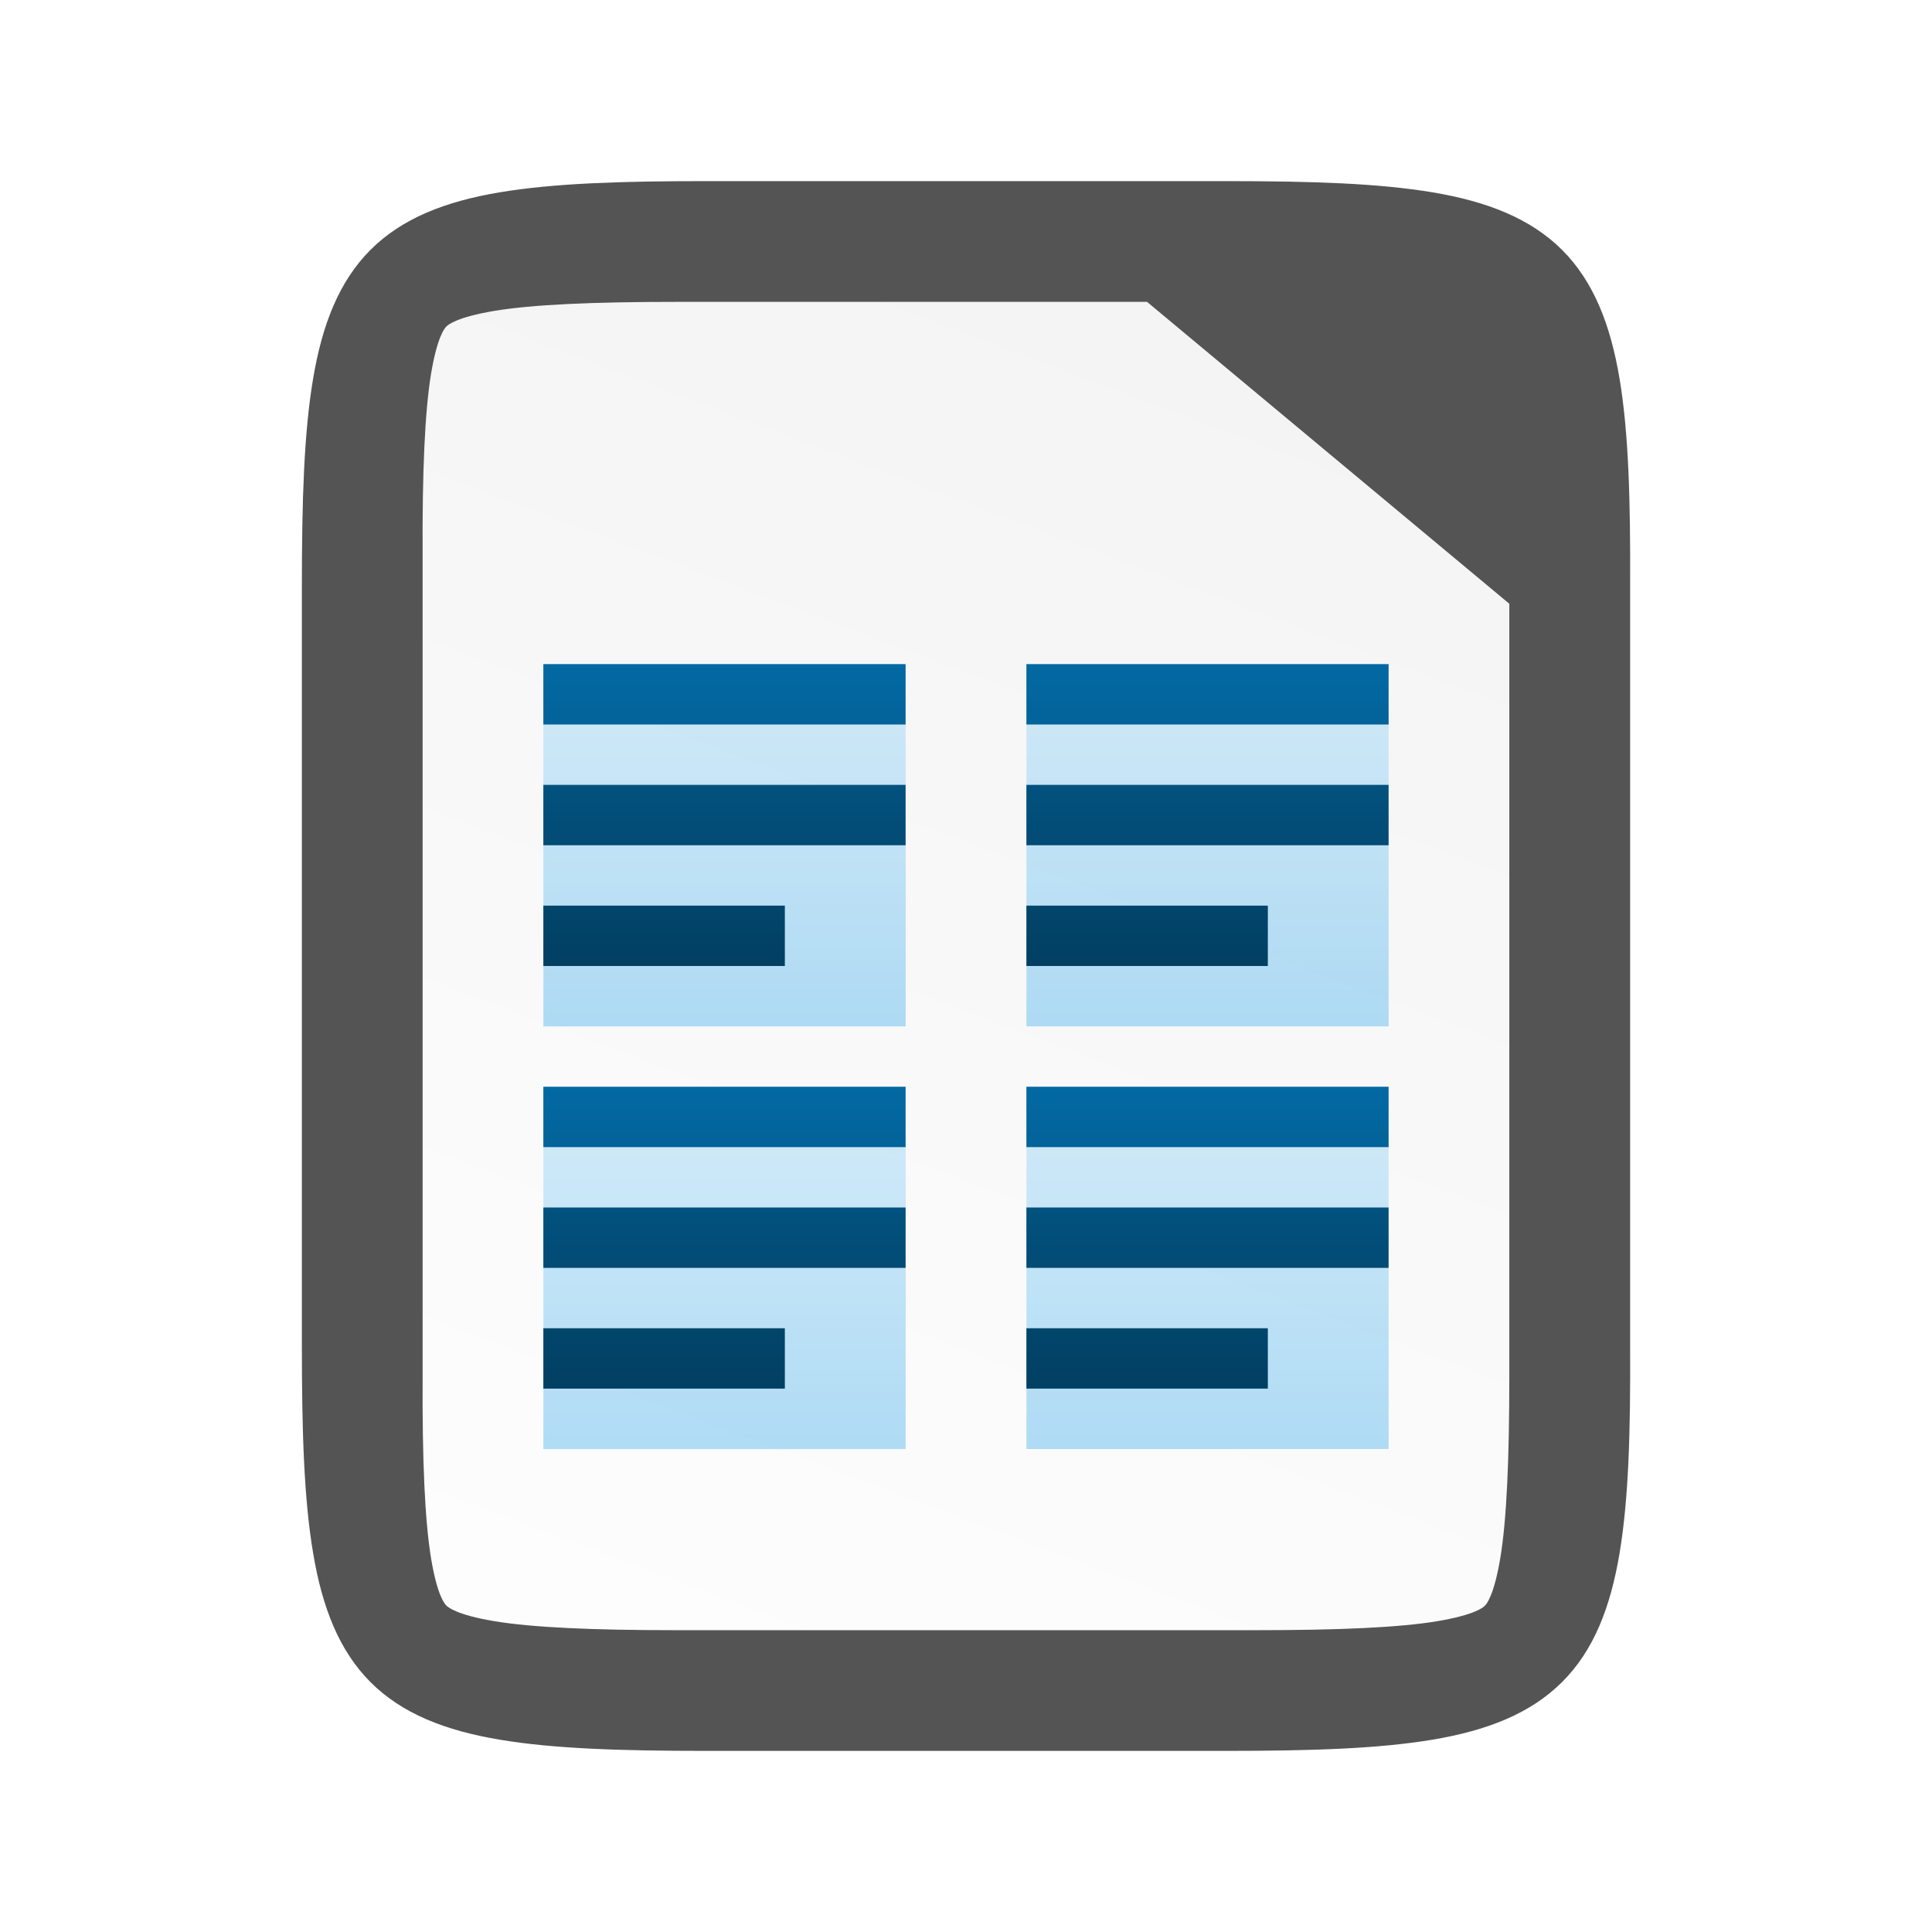
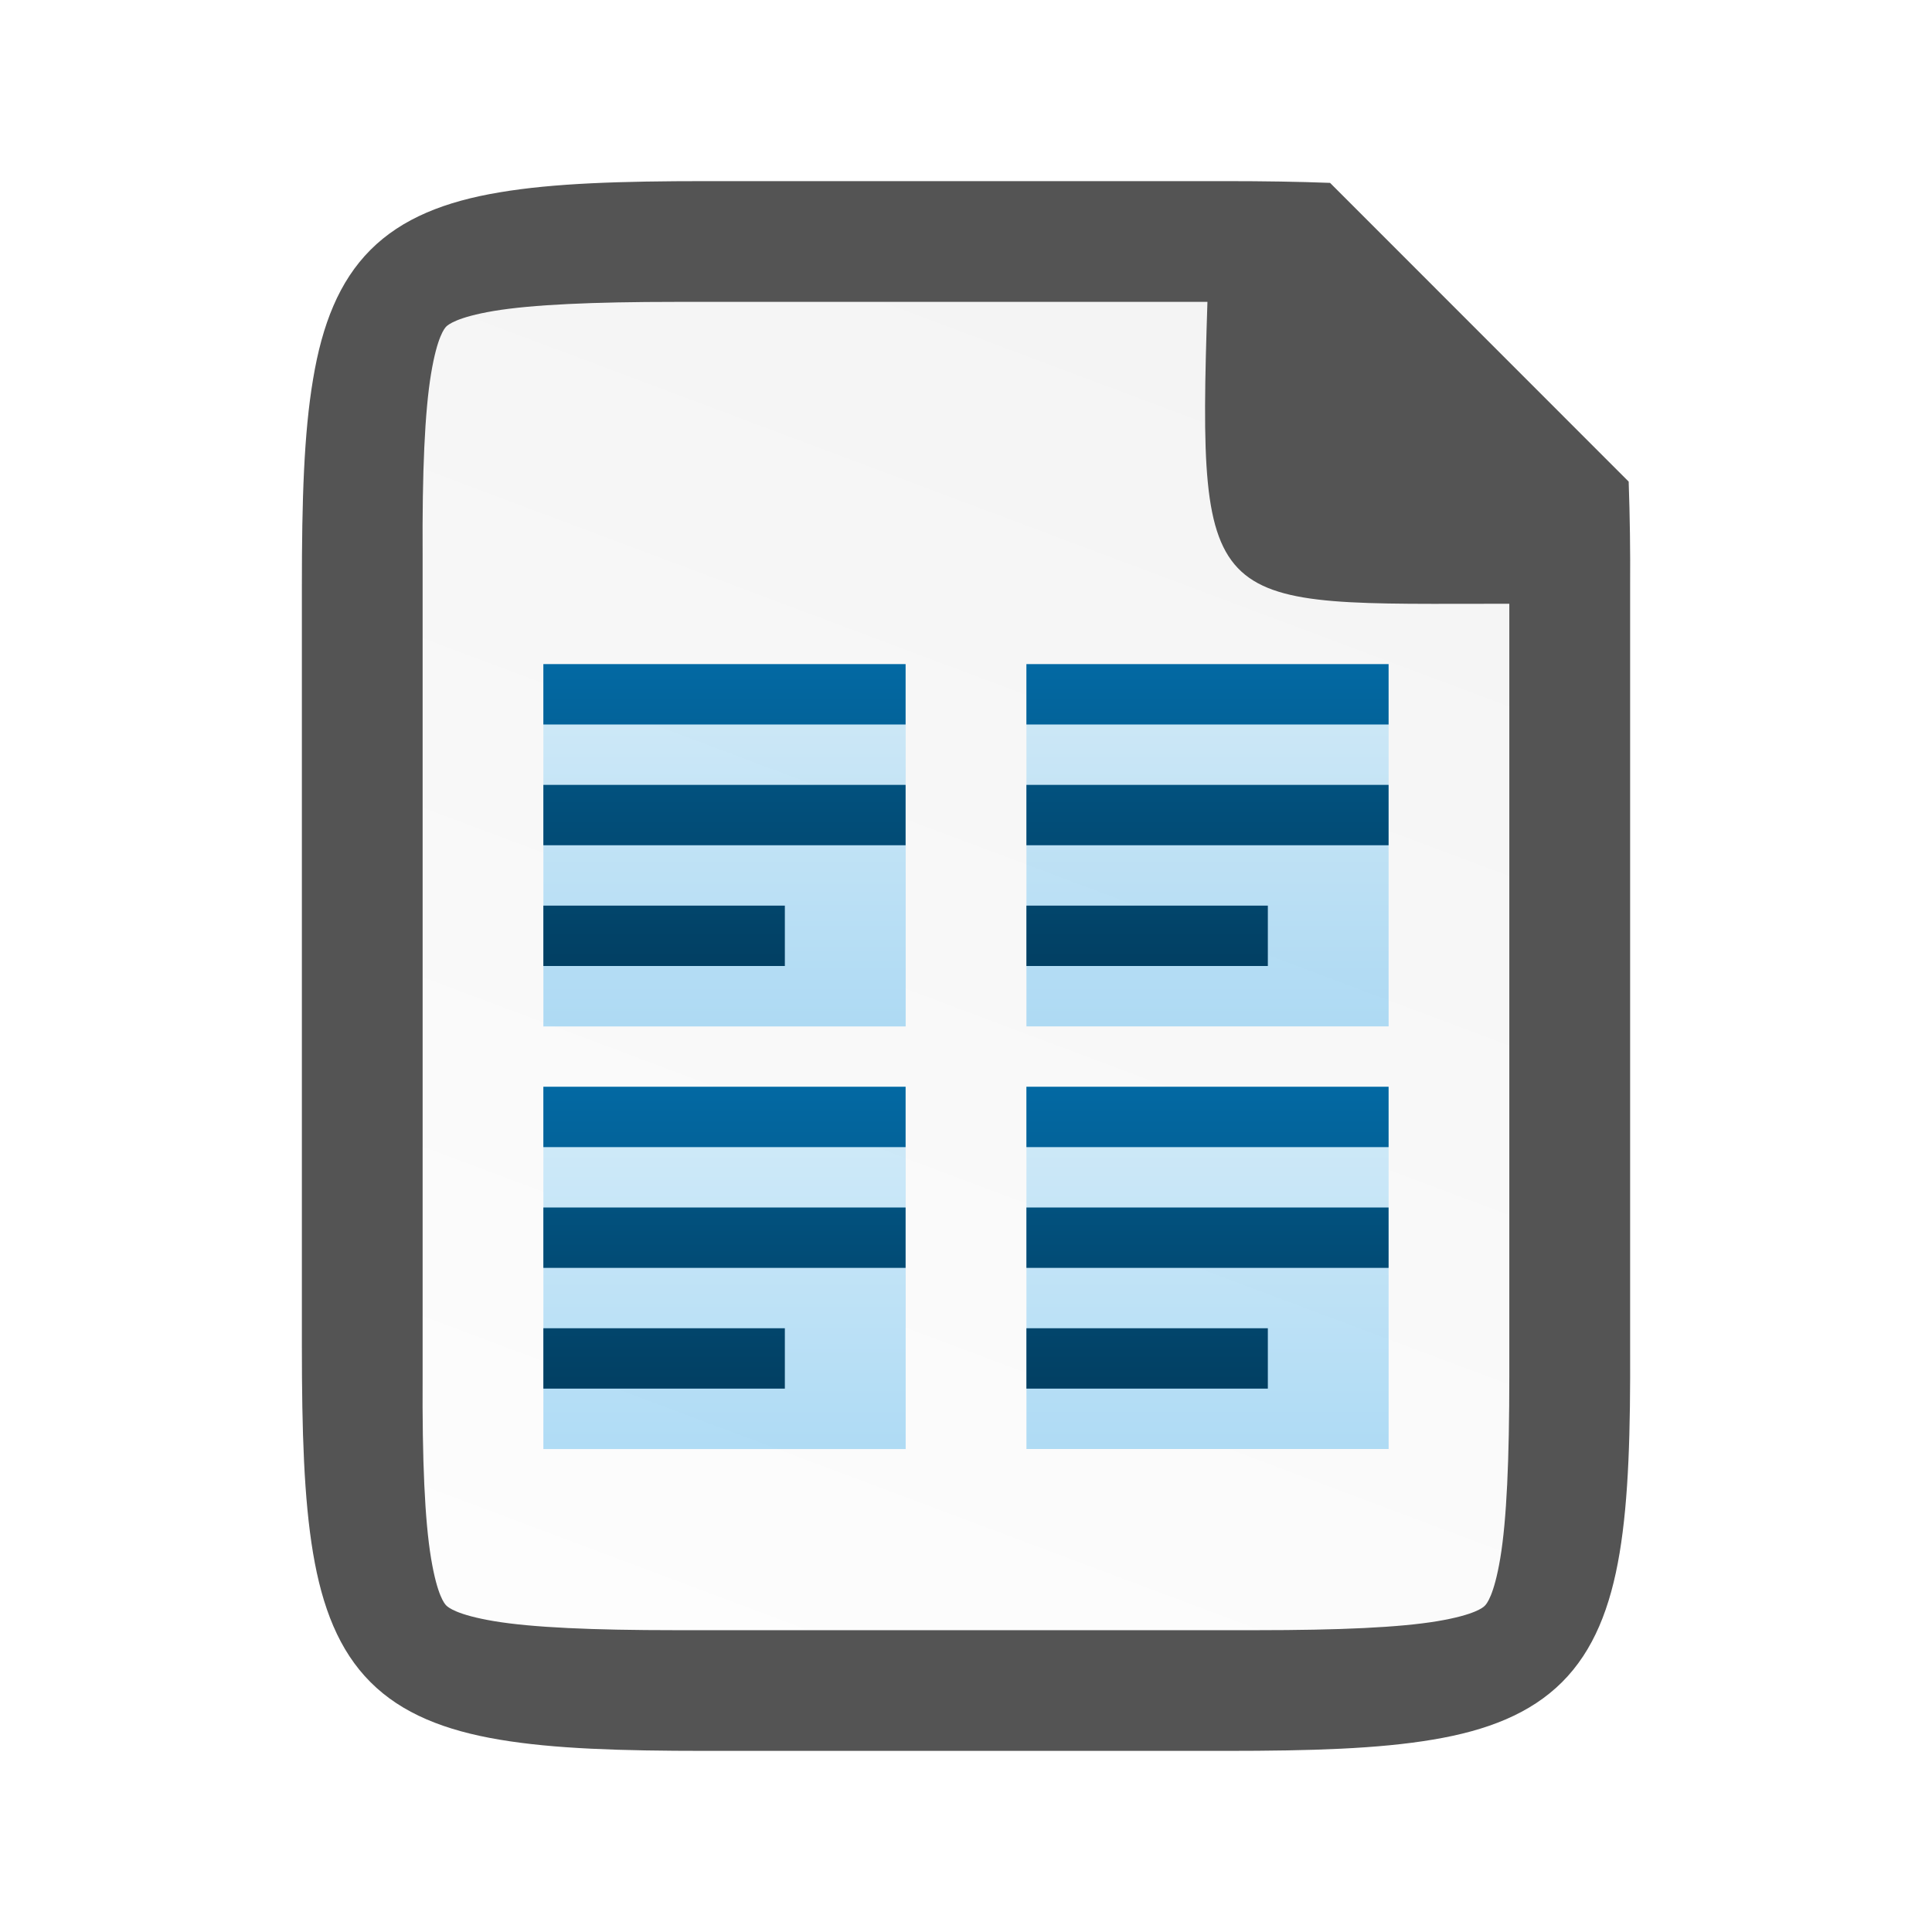
<svg xmlns="http://www.w3.org/2000/svg" xmlns:xlink="http://www.w3.org/1999/xlink" width="32" height="32">
  <defs>
+     <linearGradient xlink:href="#a" id="e" gradientUnits="userSpaceOnUse" gradientTransform="matrix(.24138 0 0 .23077 -806.908 269.15)" x1="3404.999" y1="-1092.638" x2="3404.999" y2="-1117.658" />
    <linearGradient id="a">
+       <stop style="stop-color:#63bbee;stop-opacity:1" offset="0" />
+       <stop style="stop-color:#aadcf7;stop-opacity:1" offset="1" />
+     </linearGradient>
+     <linearGradient xlink:href="#a" id="f" gradientUnits="userSpaceOnUse" gradientTransform="matrix(.24138 0 0 .23077 -797.908 269.15)" x1="3404.999" y1="-1092.638" x2="3404.999" y2="-1117.658" />
+     <linearGradient xlink:href="#a" id="g" gradientUnits="userSpaceOnUse" gradientTransform="matrix(.24138 0 0 .23077 -797.908 276.149)" x1="3404.999" y1="-1092.638" x2="3404.999" y2="-1117.658" />
+     <linearGradient xlink:href="#a" id="h" gradientUnits="userSpaceOnUse" gradientTransform="matrix(.24138 0 0 .23077 -806.908 276.15)" x1="3404.999" y1="-1092.638" x2="3404.999" y2="-1117.658" />
+     <linearGradient xlink:href="#b" id="i" gradientUnits="userSpaceOnUse" gradientTransform="matrix(.66668 0 0 3 42.332 -1964.72)" x1="117.719" y1="982.362" x2="117.719" y2="984.72" />
+     <linearGradient id="b">
+       <stop style="stop-color:#0369a3;stop-opacity:1" offset="0" />
+       <stop style="stop-color:#023f62;stop-opacity:1" offset="1" />
+     </linearGradient>
+     <linearGradient xlink:href="#b" id="j" gradientUnits="userSpaceOnUse" gradientTransform="matrix(.77768 0 0 3 30.234 -1963.72)" x1="117.719" y1="982.362" x2="117.719" y2="984.72" />
+     <linearGradient xlink:href="#b" id="k" gradientUnits="userSpaceOnUse" gradientTransform="matrix(.58326 0 0 3 51.425 -1965.72)" x1="117.719" y1="982.362" x2="117.719" y2="984.72" />
+     <linearGradient xlink:href="#b" id="l" gradientUnits="userSpaceOnUse" gradientTransform="matrix(.55544 0 0 3 54.457 -1965.72)" x1="117.719" y1="982.362" x2="117.719" y2="984.72" />
+     <linearGradient xlink:href="#b" id="m" gradientUnits="userSpaceOnUse" gradientTransform="matrix(.77768 0 0 3 39.234 -1963.72)" x1="117.719" y1="982.362" x2="117.719" y2="984.72" />
+     <linearGradient xlink:href="#b" id="n" gradientUnits="userSpaceOnUse" gradientTransform="matrix(.58326 0 0 3 60.426 -1965.72)" x1="117.719" y1="982.362" x2="117.719" y2="984.72" />
+     <linearGradient xlink:href="#b" id="o" gradientUnits="userSpaceOnUse" gradientTransform="matrix(.55544 0 0 3 63.457 -1965.72)" x1="117.719" y1="982.362" x2="117.719" y2="984.72" />
+     <linearGradient xlink:href="#b" id="p" gradientUnits="userSpaceOnUse" gradientTransform="matrix(.77768 0 0 3 30.234 -1956.72)" x1="117.719" y1="982.362" x2="117.719" y2="984.72" />
+     <linearGradient xlink:href="#b" id="q" gradientUnits="userSpaceOnUse" gradientTransform="matrix(.58326 0 0 3 51.425 -1958.72)" x1="117.719" y1="982.362" x2="117.719" y2="984.72" />
+     <linearGradient xlink:href="#b" id="r" gradientUnits="userSpaceOnUse" gradientTransform="matrix(.55544 0 0 3 54.457 -1958.72)" x1="117.719" y1="982.362" x2="117.719" y2="984.72" />
+     <linearGradient xlink:href="#b" id="s" gradientUnits="userSpaceOnUse" gradientTransform="matrix(.77768 0 0 3 39.234 -1956.72)" x1="117.719" y1="982.362" x2="117.719" y2="984.72" />
+     <linearGradient xlink:href="#b" id="t" gradientUnits="userSpaceOnUse" gradientTransform="matrix(.58326 0 0 3 60.426 -1958.72)" x1="117.719" y1="982.362" x2="117.719" y2="984.72" />
+     <linearGradient xlink:href="#b" id="u" gradientUnits="userSpaceOnUse" gradientTransform="matrix(.55544 0 0 3 63.457 -1958.72)" x1="117.719" y1="982.362" x2="117.719" y2="984.72" />
+     <linearGradient gradientTransform="translate(-320 -132)" xlink:href="#c" id="d" x1="340" y1="132" x2="328" y2="164" gradientUnits="userSpaceOnUse" />
+     <linearGradient id="c">
      <stop style="stop-color:#f2f2f2;stop-opacity:1" offset="0" />
      <stop style="stop-color:#fff;stop-opacity:1" offset="1" />
    </linearGradient>
-     <linearGradient gradientTransform="translate(-320 -132)" xlink:href="#a" id="d" x1="340" y1="132" x2="328" y2="164" gradientUnits="userSpaceOnUse" />
-     <linearGradient xlink:href="#b" id="e" gradientUnits="userSpaceOnUse" gradientTransform="matrix(.24138 0 0 .23077 -806.908 269.15)" x1="3404.999" y1="-1092.638" x2="3404.999" y2="-1117.658" />
-     <linearGradient id="b">
-       <stop style="stop-color:#63bbee;stop-opacity:1" offset="0" />
-       <stop style="stop-color:#aadcf7;stop-opacity:1" offset="1" />
-     </linearGradient>
-     <linearGradient xlink:href="#b" id="f" gradientUnits="userSpaceOnUse" gradientTransform="matrix(.24138 0 0 .23077 -797.908 269.15)" x1="3404.999" y1="-1092.638" x2="3404.999" y2="-1117.658" />
-     <linearGradient xlink:href="#b" id="g" gradientUnits="userSpaceOnUse" gradientTransform="matrix(.24138 0 0 .23077 -797.908 276.149)" x1="3404.999" y1="-1092.638" x2="3404.999" y2="-1117.658" />
-     <linearGradient xlink:href="#b" id="h" gradientUnits="userSpaceOnUse" gradientTransform="matrix(.24138 0 0 .23077 -806.908 276.15)" x1="3404.999" y1="-1092.638" x2="3404.999" y2="-1117.658" />
-     <linearGradient xlink:href="#c" id="i" gradientUnits="userSpaceOnUse" gradientTransform="matrix(.66668 0 0 3 42.332 -1964.72)" x1="117.719" y1="982.362" x2="117.719" y2="984.72" />
-     <linearGradient id="c">
-       <stop style="stop-color:#0369a3;stop-opacity:1" offset="0" />
-       <stop style="stop-color:#023f62;stop-opacity:1" offset="1" />
-     </linearGradient>
-     <linearGradient xlink:href="#c" id="j" gradientUnits="userSpaceOnUse" gradientTransform="matrix(.77768 0 0 3 30.234 -1963.72)" x1="117.719" y1="982.362" x2="117.719" y2="984.72" />
-     <linearGradient xlink:href="#c" id="k" gradientUnits="userSpaceOnUse" gradientTransform="matrix(.58326 0 0 3 51.425 -1965.72)" x1="117.719" y1="982.362" x2="117.719" y2="984.72" />
-     <linearGradient xlink:href="#c" id="l" gradientUnits="userSpaceOnUse" gradientTransform="matrix(.55544 0 0 3 54.457 -1965.72)" x1="117.719" y1="982.362" x2="117.719" y2="984.72" />
-     <linearGradient xlink:href="#c" id="m" gradientUnits="userSpaceOnUse" gradientTransform="matrix(.77768 0 0 3 39.234 -1963.72)" x1="117.719" y1="982.362" x2="117.719" y2="984.72" />
-     <linearGradient xlink:href="#c" id="n" gradientUnits="userSpaceOnUse" gradientTransform="matrix(.58326 0 0 3 60.426 -1965.72)" x1="117.719" y1="982.362" x2="117.719" y2="984.72" />
-     <linearGradient xlink:href="#c" id="o" gradientUnits="userSpaceOnUse" gradientTransform="matrix(.55544 0 0 3 63.457 -1965.72)" x1="117.719" y1="982.362" x2="117.719" y2="984.72" />
-     <linearGradient xlink:href="#c" id="p" gradientUnits="userSpaceOnUse" gradientTransform="matrix(.77768 0 0 3 30.234 -1956.72)" x1="117.719" y1="982.362" x2="117.719" y2="984.72" />
-     <linearGradient xlink:href="#c" id="q" gradientUnits="userSpaceOnUse" gradientTransform="matrix(.58326 0 0 3 51.425 -1958.72)" x1="117.719" y1="982.362" x2="117.719" y2="984.72" />
-     <linearGradient xlink:href="#c" id="r" gradientUnits="userSpaceOnUse" gradientTransform="matrix(.55544 0 0 3 54.457 -1958.72)" x1="117.719" y1="982.362" x2="117.719" y2="984.72" />
-     <linearGradient xlink:href="#c" id="s" gradientUnits="userSpaceOnUse" gradientTransform="matrix(.77768 0 0 3 39.234 -1956.72)" x1="117.719" y1="982.362" x2="117.719" y2="984.72" />
-     <linearGradient xlink:href="#c" id="t" gradientUnits="userSpaceOnUse" gradientTransform="matrix(.58326 0 0 3 60.426 -1958.72)" x1="117.719" y1="982.362" x2="117.719" y2="984.72" />
-     <linearGradient xlink:href="#c" id="u" gradientUnits="userSpaceOnUse" gradientTransform="matrix(.55544 0 0 3 63.457 -1958.72)" x1="117.719" y1="982.362" x2="117.719" y2="984.72" />
  </defs>
-   <path d="M20.306 3c1.413 0 2.523.035 3.424.186.901.151 1.62.432 2.143.953.522.522.803 1.24.953 2.14.15.902.18 2.01.174 3.427v12.59c.007 1.415-.024 2.523-.174 3.424-.15.902-.43 1.62-.953 2.14-.523.522-1.242.803-2.143.954-.901.151-2.011.186-3.424.186h-8.615c-1.412 0-2.519-.035-3.418-.186-.9-.151-1.616-.431-2.137-.953-.52-.522-.8-1.238-.95-2.139-.152-.9-.186-2.01-.186-3.426V9.704c0-1.416.034-2.525.185-3.426.151-.901.43-1.617.951-2.139.521-.522 1.237-.802 2.137-.953.9-.151 2.006-.186 3.418-.186z" style="color:#000;display:inline;overflow:visible;visibility:visible;fill:#545454;fill-opacity:1;fill-rule:nonzero;stroke:none;stroke-width:1;marker:none;enable-background:accumulate" />
-   <path d="M11.193 5c-1.372 0-2.378.044-3.01.15-.618.104-.762.23-.79.258-.028.028-.15.166-.253.781-.104.63-.147 1.631-.14 3.004V22.81c-.007 1.371.036 2.373.14 3.002.102.615.225.753.252.78.03.03.173.155.791.259.632.106 1.638.15 3.01.15h9.615c1.372 0 2.374-.044 3.004-.15.616-.104.754-.227.781-.254.029-.028.152-.169.256-.787.106-.632.15-1.638.15-3.012V10l-6-5z" style="color:#000;font-style:normal;font-variant:normal;font-weight:400;font-stretch:normal;font-size:medium;line-height:normal;font-family:sans-serif;font-variant-ligatures:normal;font-variant-position:normal;font-variant-caps:normal;font-variant-numeric:normal;font-variant-alternates:normal;font-feature-settings:normal;text-indent:0;text-align:start;text-decoration:none;text-decoration-line:none;text-decoration-style:solid;text-decoration-color:#000;letter-spacing:normal;word-spacing:normal;text-transform:none;writing-mode:lr-tb;direction:ltr;text-orientation:mixed;dominant-baseline:auto;baseline-shift:baseline;text-anchor:start;white-space:normal;shape-padding:0;clip-rule:nonzero;display:inline;overflow:visible;visibility:visible;isolation:auto;mix-blend-mode:normal;color-interpolation:sRGB;color-interpolation-filters:linearRGB;solid-color:#000;solid-opacity:1;vector-effect:none;fill:url(#d);fill-opacity:1;fill-rule:nonzero;stroke:none;stroke-width:5;stroke-linecap:butt;stroke-linejoin:miter;stroke-miterlimit:4;stroke-dasharray:none;stroke-dashoffset:0;stroke-opacity:1;marker:none;color-rendering:auto;image-rendering:auto;shape-rendering:auto;text-rendering:auto;enable-background:accumulate" />
+   <path style="color:#000;display:inline;overflow:visible;visibility:visible;fill:#545454;fill-opacity:1;fill-rule:nonzero;stroke:none;stroke-width:1;marker:none;enable-background:accumulate" d="M11.691 3c-1.412 0-2.519.034-3.418.186-.9.15-1.616.431-2.137.953-.52.521-.8 1.237-.95 2.138C5.033 7.178 5 8.287 5 9.703v12.594c0 1.415.034 2.525.185 3.426.151.9.43 1.617.951 2.138.521.522 1.237.802 2.137.953.9.152 2.006.186 3.418.186h8.615c1.413 0 2.523-.034 3.424-.186.901-.15 1.62-.431 2.143-.953.522-.521.803-1.239.953-2.14.15-.901.18-2.01.174-3.424V9.705a41.067 41.067 0 0 0-.024-1.728L22.03 3.029c-.52-.02-1.09-.029-1.723-.029z" />
+   <path d="M11.192 5c-1.372 0-2.378.045-3.01.15-.618.104-.761.23-.79.258-.028.028-.15.166-.252.781-.105.63-.148 1.631-.14 3.004V22.81c-.008 1.371.035 2.373.14 3.002.102.615.224.753.252.78.029.03.172.155.79.259.632.106 1.638.15 3.01.15h9.616c1.372 0 2.374-.044 3.004-.15.616-.104.754-.227.78-.254.03-.028.153-.169.257-.787.106-.632.15-1.638.15-3.012V10c-5 0-5.17.242-5-5z" style="color:#000;font-style:normal;font-variant:normal;font-weight:400;font-stretch:normal;font-size:medium;line-height:normal;font-family:sans-serif;font-variant-ligatures:normal;font-variant-position:normal;font-variant-caps:normal;font-variant-numeric:normal;font-variant-alternates:normal;font-feature-settings:normal;text-indent:0;text-align:start;text-decoration:none;text-decoration-line:none;text-decoration-style:solid;text-decoration-color:#000;letter-spacing:normal;word-spacing:normal;text-transform:none;writing-mode:lr-tb;direction:ltr;text-orientation:mixed;dominant-baseline:auto;baseline-shift:baseline;text-anchor:start;white-space:normal;shape-padding:0;clip-rule:nonzero;display:inline;overflow:visible;visibility:visible;isolation:auto;mix-blend-mode:normal;color-interpolation:sRGB;color-interpolation-filters:linearRGB;solid-color:#000;solid-opacity:1;fill:url(#d);fill-opacity:1;fill-rule:nonzero;stroke:none;stroke-width:5;stroke-linecap:butt;stroke-linejoin:miter;stroke-miterlimit:4;stroke-dasharray:none;stroke-dashoffset:0;stroke-opacity:1;marker:none;color-rendering:auto;image-rendering:auto;shape-rendering:auto;text-rendering:auto;enable-background:accumulate" />
  <path style="display:inline;overflow:visible;visibility:visible;opacity:.5;fill:url(#e);fill-opacity:1;fill-rule:nonzero;stroke:none;stroke-width:1;marker:none;enable-background:new" d="M9 11h6.001v6.001H9z" />
  <path style="display:inline;overflow:visible;visibility:visible;opacity:.5;fill:url(#f);fill-opacity:1;fill-rule:nonzero;stroke:none;stroke-width:1;marker:none;enable-background:new" d="M17.001 11.001H23V17h-5.999z" />
  <path style="display:inline;overflow:visible;visibility:visible;opacity:.5;fill:url(#g);fill-opacity:1;fill-rule:nonzero;stroke:none;stroke-width:1;marker:none;enable-background:new" d="M17.001 18.001H23V24h-5.999z" />
  <path style="display:inline;overflow:visible;visibility:visible;opacity:.5;fill:url(#h);fill-opacity:1;fill-rule:nonzero;stroke:none;stroke-width:1;marker:none;enable-background:new" d="M9 18h6.001v6.001H9z" />
  <g style="display:inline;overflow:visible;visibility:visible;fill:url(#i);fill-opacity:1;fill-rule:nonzero;stroke:none;stroke-width:5.011;marker:none;enable-background:new" transform="matrix(.99998 0 0 1 -106.998 -972.361)">
    <path style="display:inline;overflow:visible;visibility:visible;fill:url(#j);fill-opacity:1;fill-rule:nonzero;stroke:none;stroke-width:5.011;marker:none" d="M116 983.361h6v1h-6z" />
    <path style="display:inline;overflow:visible;visibility:visible;fill:url(#k);fill-opacity:1;fill-rule:nonzero;stroke:none;stroke-width:5.011;marker:none" d="M116 985.361h6v1h-6z" />
    <path style="display:inline;overflow:visible;visibility:visible;fill:url(#l);fill-opacity:1;fill-rule:nonzero;stroke:none;stroke-width:5.011;marker:none" d="M116 987.361h4v1h-4z" />
    <path style="display:inline;overflow:visible;visibility:visible;fill:url(#m);fill-opacity:1;fill-rule:nonzero;stroke:none;stroke-width:5.011;marker:none" d="M124.001 983.361H130v1h-5.999z" />
    <path style="display:inline;overflow:visible;visibility:visible;fill:url(#n);fill-opacity:1;fill-rule:nonzero;stroke:none;stroke-width:5.011;marker:none" d="M124.001 985.361H130v1h-5.999z" />
    <path style="display:inline;overflow:visible;visibility:visible;fill:url(#o);fill-opacity:1;fill-rule:nonzero;stroke:none;stroke-width:5.011;marker:none" d="M124.001 987.361H128v1h-3.999z" />
    <path style="display:inline;overflow:visible;visibility:visible;fill:url(#p);fill-opacity:1;fill-rule:nonzero;stroke:none;stroke-width:5.011;marker:none" d="M116 990.361h6v1h-6z" />
    <path style="display:inline;overflow:visible;visibility:visible;fill:url(#q);fill-opacity:1;fill-rule:nonzero;stroke:none;stroke-width:5.011;marker:none" d="M116 992.361h6v1h-6z" />
    <path style="display:inline;overflow:visible;visibility:visible;fill:url(#r);fill-opacity:1;fill-rule:nonzero;stroke:none;stroke-width:5.011;marker:none" d="M116 994.361h4v1h-4z" />
    <path style="display:inline;overflow:visible;visibility:visible;fill:url(#s);fill-opacity:1;fill-rule:nonzero;stroke:none;stroke-width:5.011;marker:none" d="M124.001 990.361H130v1h-5.999z" />
    <path style="display:inline;overflow:visible;visibility:visible;fill:url(#t);fill-opacity:1;fill-rule:nonzero;stroke:none;stroke-width:5.011;marker:none" d="M124.001 992.361H130v1h-5.999z" />
    <path style="display:inline;overflow:visible;visibility:visible;fill:url(#u);fill-opacity:1;fill-rule:nonzero;stroke:none;stroke-width:5.011;marker:none" d="M124.001 994.361H128v1h-3.999z" />
  </g>
</svg>
